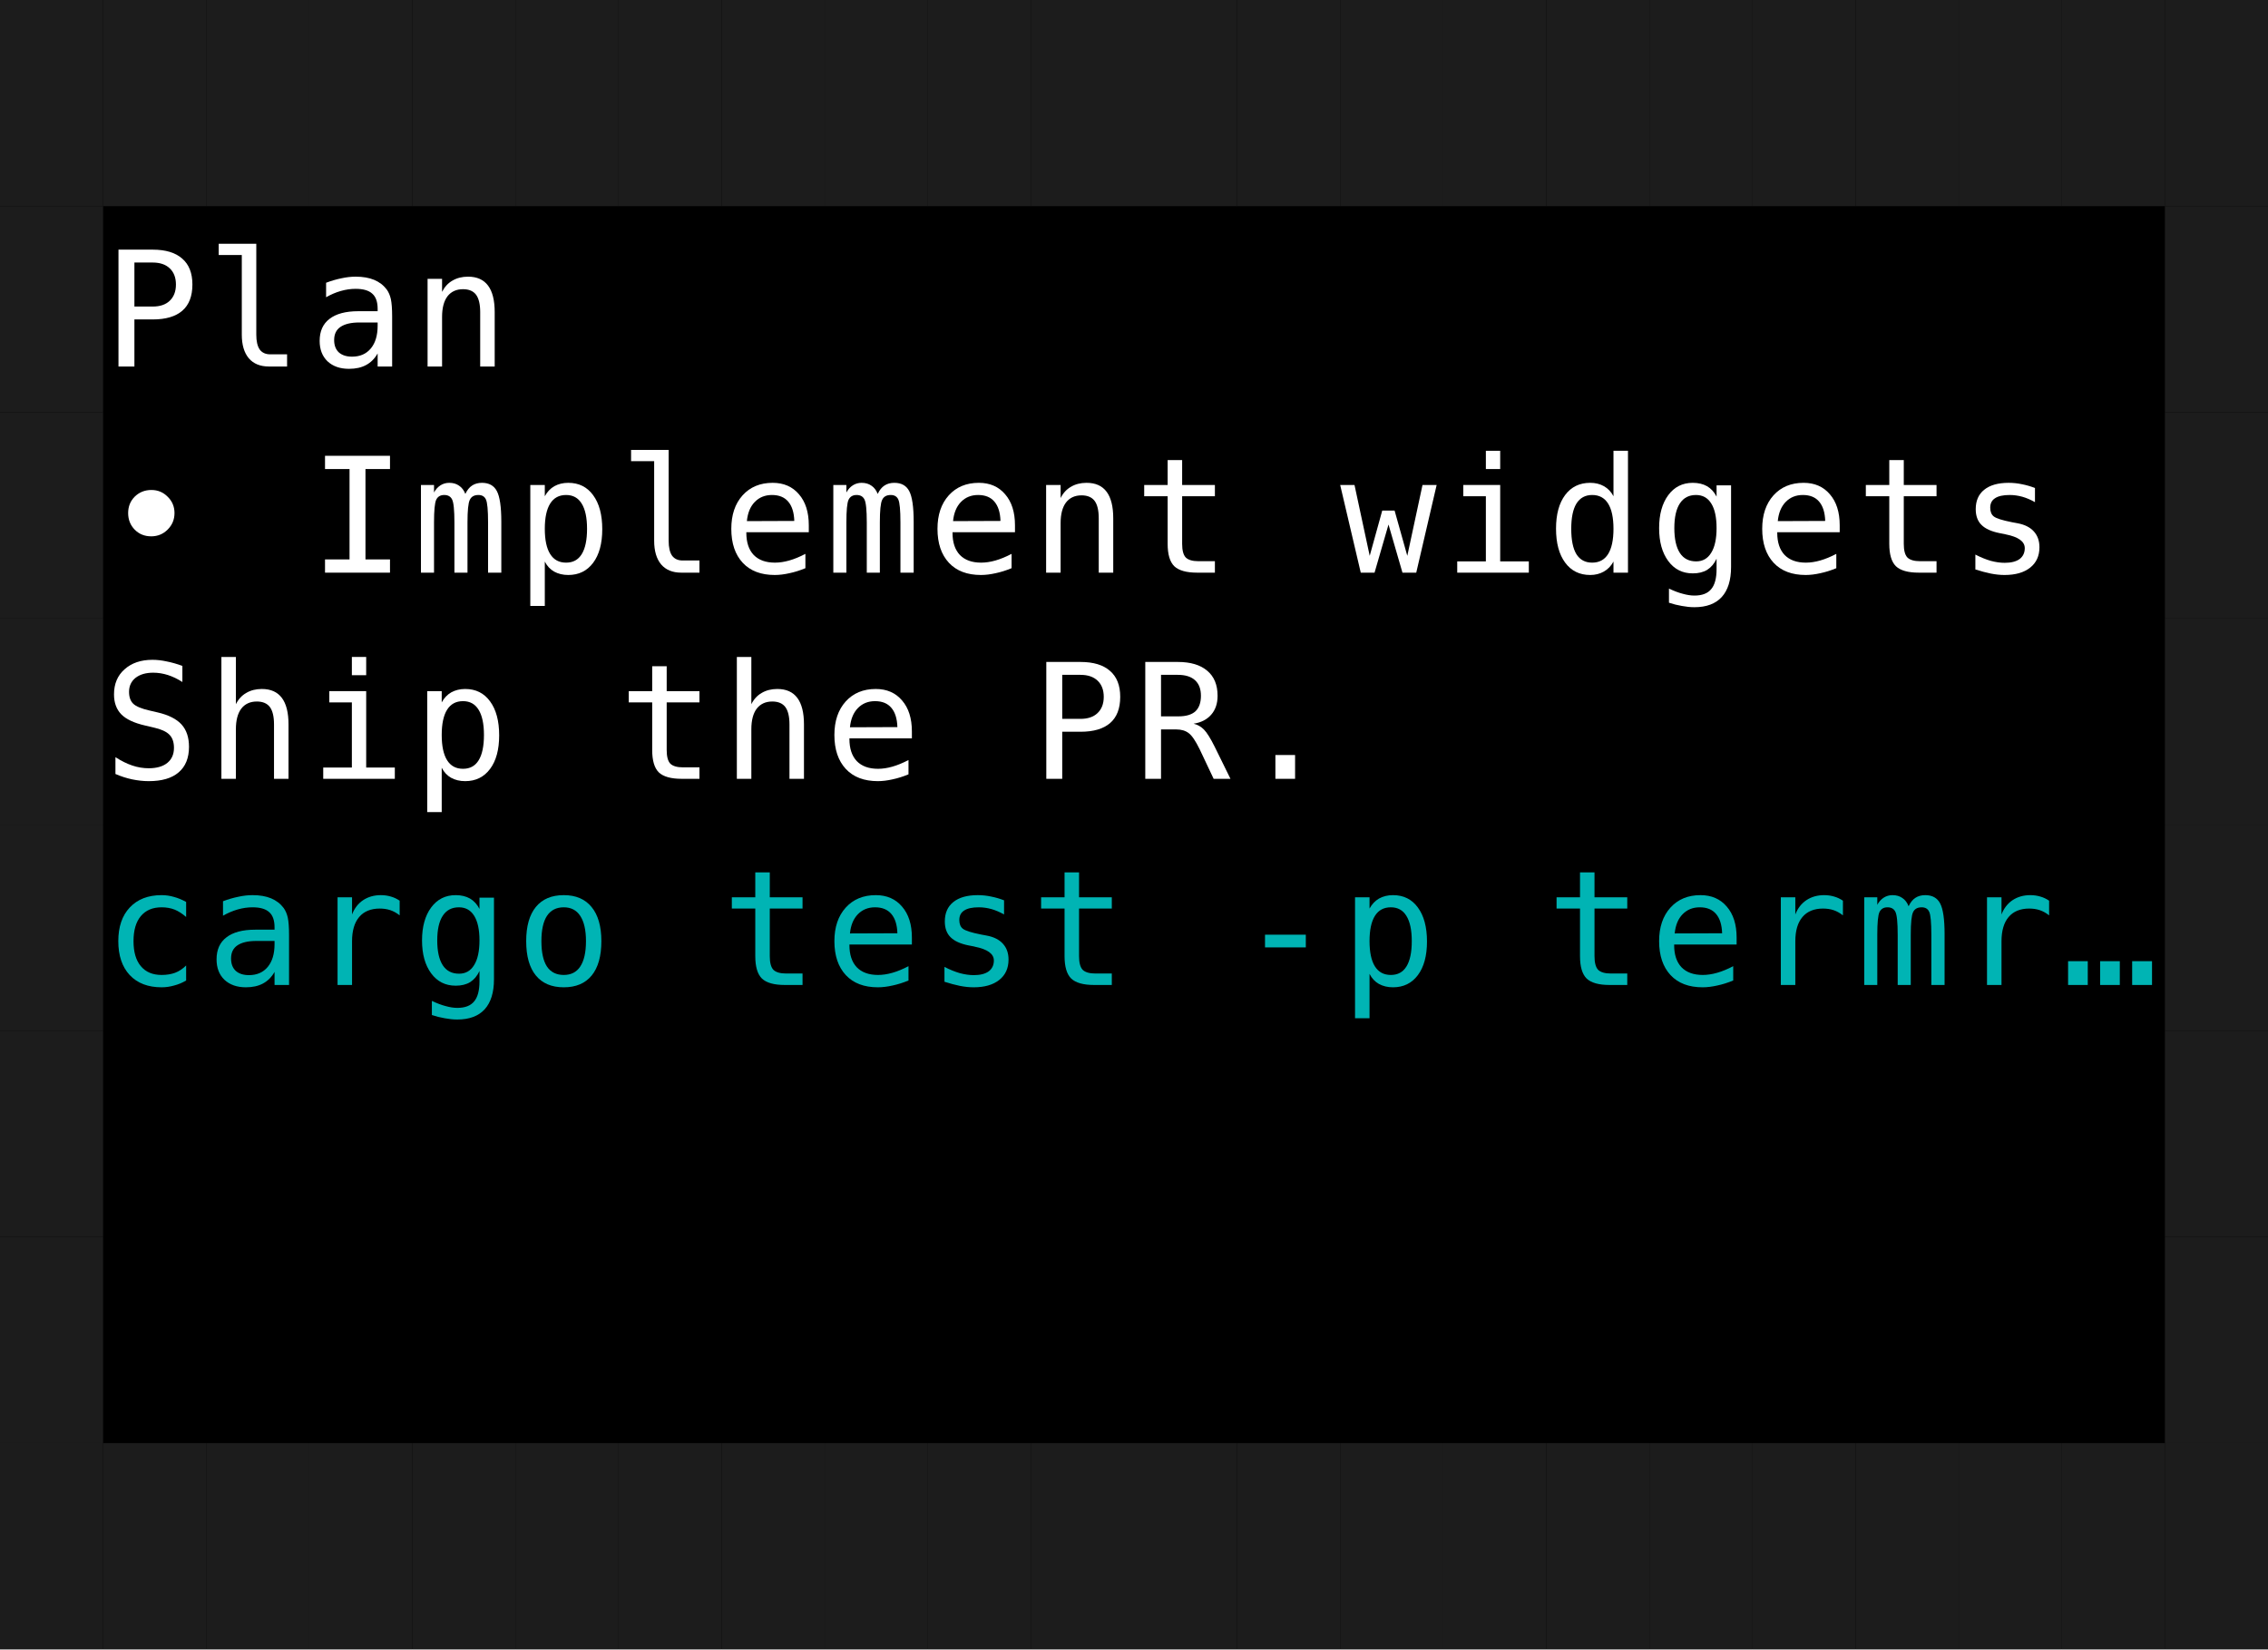
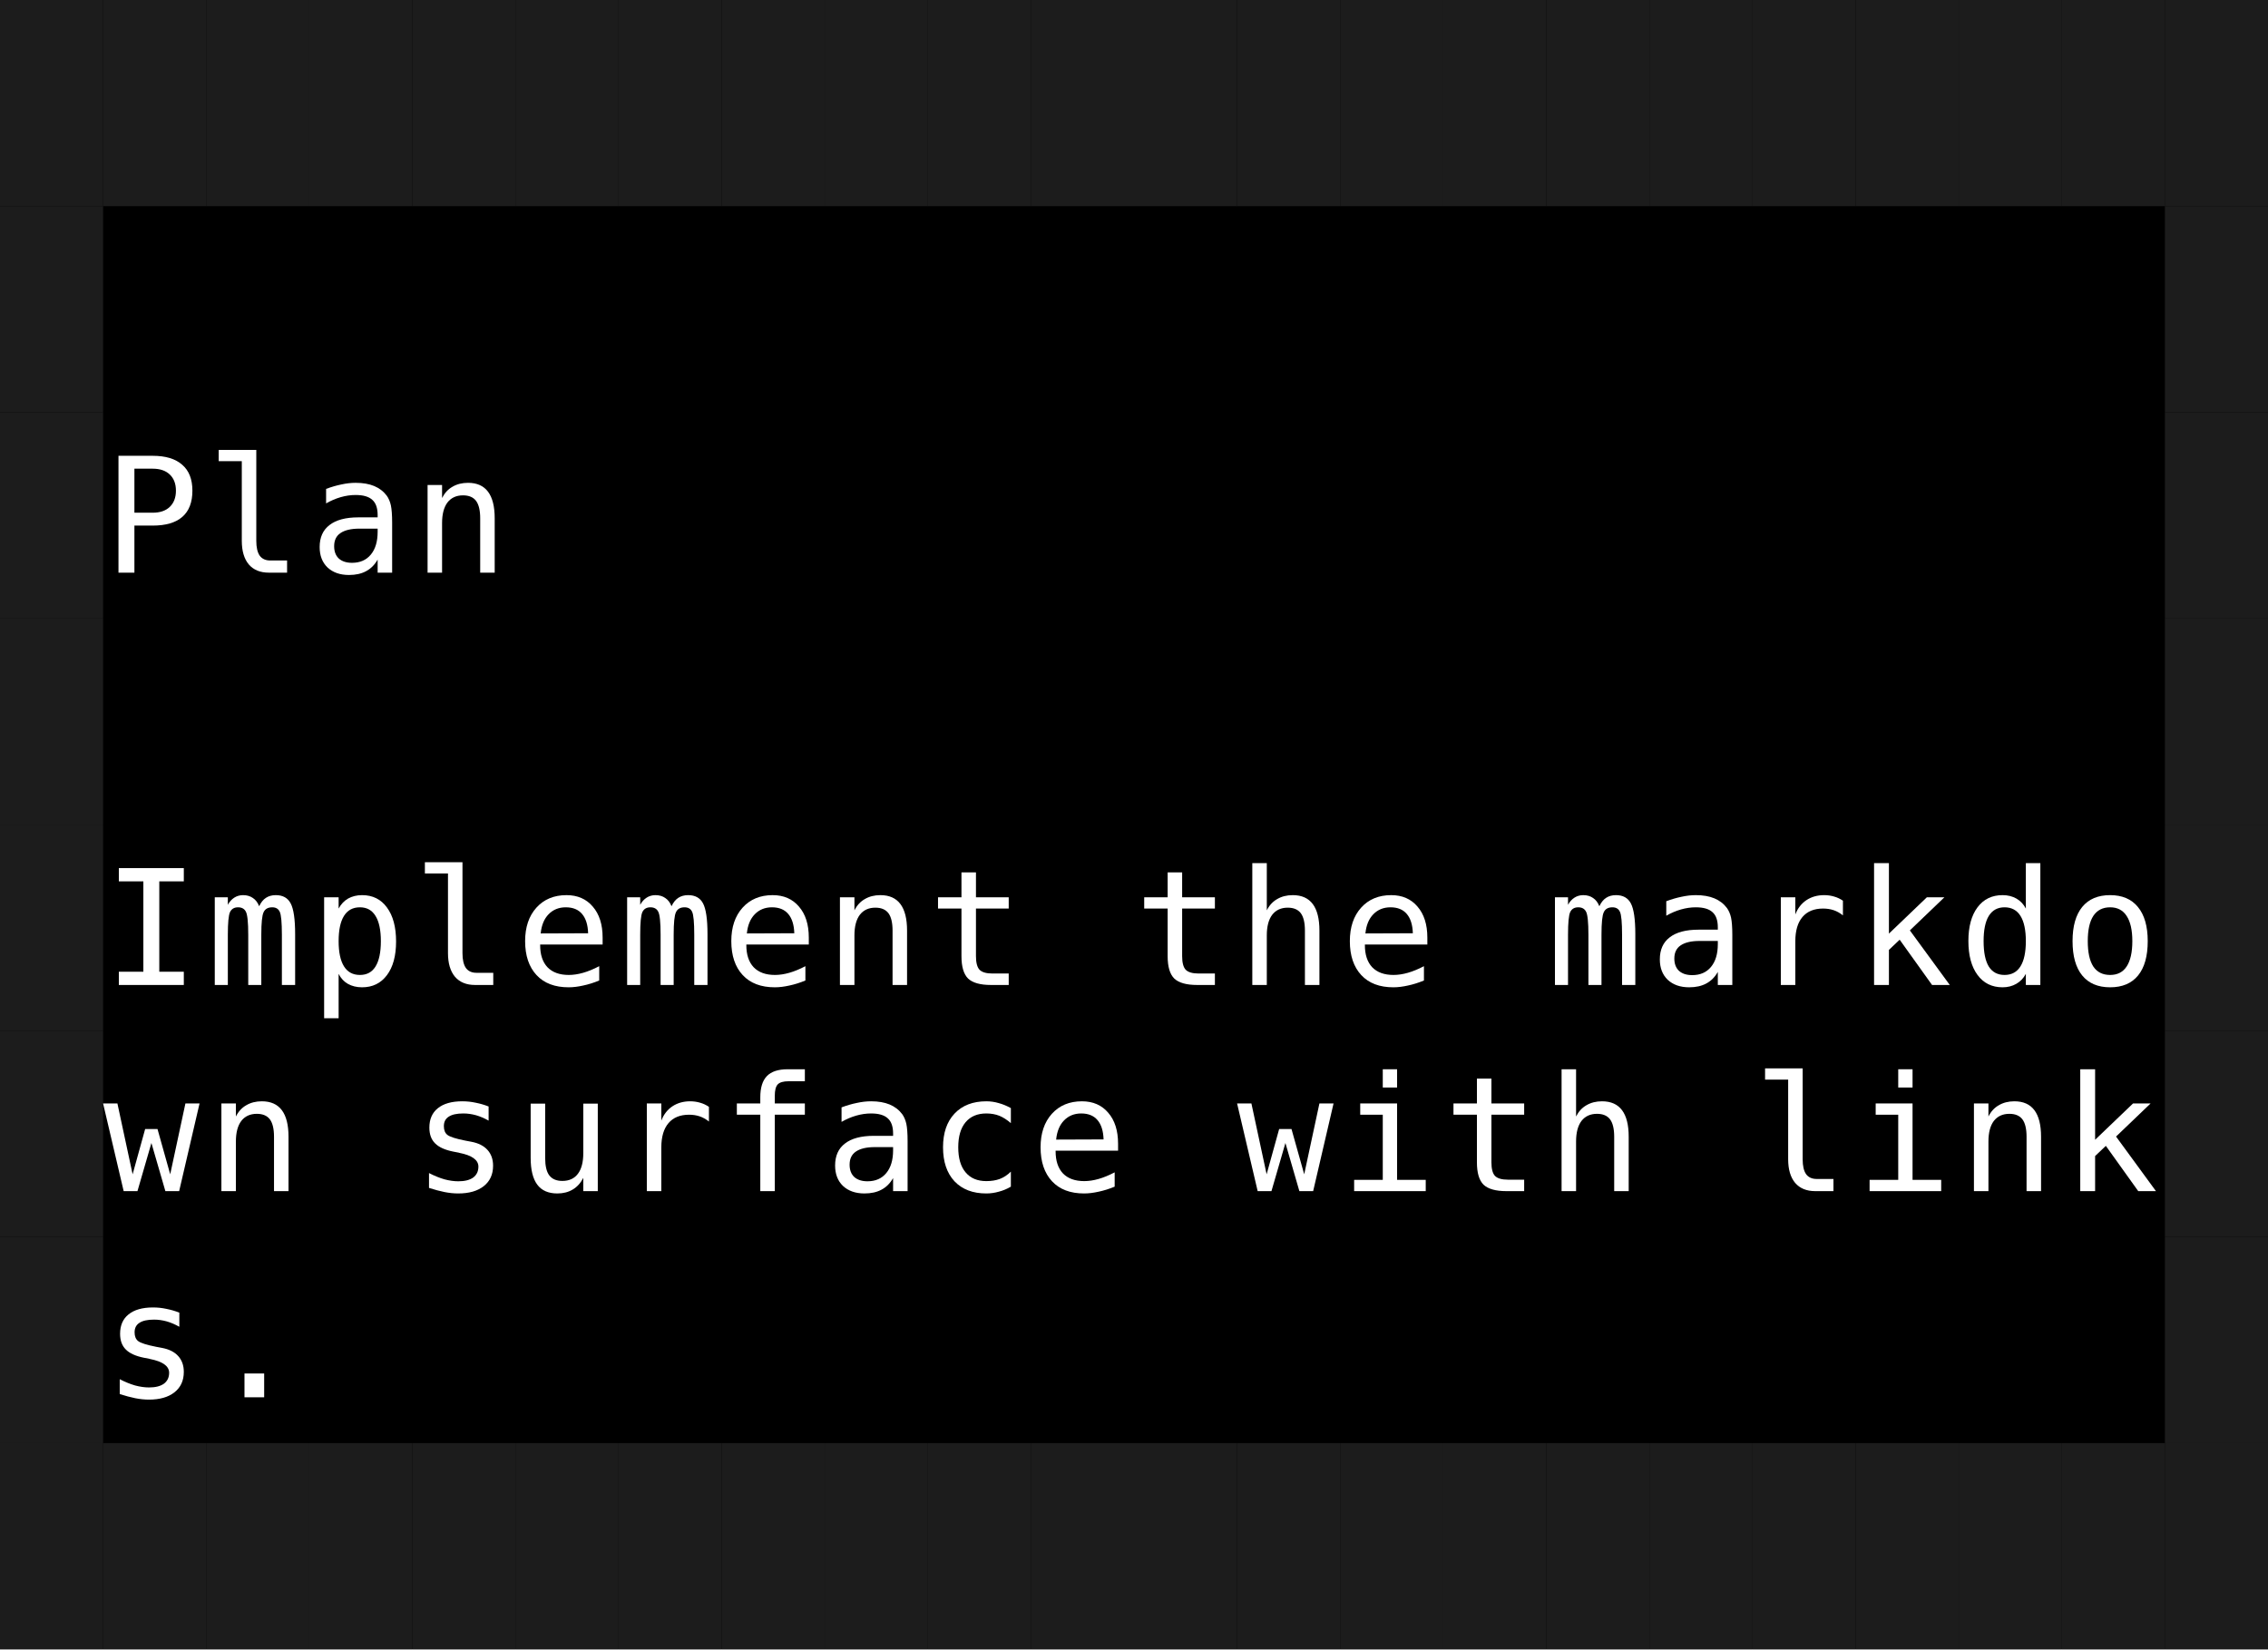
<svg xmlns="http://www.w3.org/2000/svg" width="198" height="144" viewBox="0 0 198 144" role="img" aria-label="Narrow MarkdownView" style="background:#000000">
  <rect width="100%" height="100%" fill="#000000" />
  <g font-family="ui-monospace, SFMono-Regular, Menlo, Consolas, monospace" font-size="14">
    <rect x="0" y="0" width="9" height="18" fill="#1c1c1c" />
    <rect x="9" y="0" width="9" height="18" fill="#1c1c1c" />
    <rect x="18" y="0" width="9" height="18" fill="#1c1c1c" />
    <rect x="27" y="0" width="9" height="18" fill="#1c1c1c" />
    <rect x="36" y="0" width="9" height="18" fill="#1c1c1c" />
    <rect x="45" y="0" width="9" height="18" fill="#1c1c1c" />
    <rect x="54" y="0" width="9" height="18" fill="#1c1c1c" />
    <rect x="63" y="0" width="9" height="18" fill="#1c1c1c" />
    <rect x="72" y="0" width="9" height="18" fill="#1c1c1c" />
    <rect x="81" y="0" width="9" height="18" fill="#1c1c1c" />
    <rect x="90" y="0" width="9" height="18" fill="#1c1c1c" />
    <rect x="99" y="0" width="9" height="18" fill="#1c1c1c" />
    <rect x="108" y="0" width="9" height="18" fill="#1c1c1c" />
    <rect x="117" y="0" width="9" height="18" fill="#1c1c1c" />
    <rect x="126" y="0" width="9" height="18" fill="#1c1c1c" />
    <rect x="135" y="0" width="9" height="18" fill="#1c1c1c" />
    <rect x="144" y="0" width="9" height="18" fill="#1c1c1c" />
    <rect x="153" y="0" width="9" height="18" fill="#1c1c1c" />
    <rect x="162" y="0" width="9" height="18" fill="#1c1c1c" />
    <rect x="171" y="0" width="9" height="18" fill="#1c1c1c" />
    <rect x="180" y="0" width="9" height="18" fill="#1c1c1c" />
    <rect x="189" y="0" width="9" height="18" fill="#1c1c1c" />
    <rect x="0" y="18" width="9" height="18" fill="#1c1c1c" />
-     <text x="9" y="32" fill="#ffffff">P</text>
-     <text x="18" y="32" fill="#ffffff">l</text>
-     <text x="27" y="32" fill="#ffffff">a</text>
-     <text x="36" y="32" fill="#ffffff">n</text>
    <rect x="189" y="18" width="9" height="18" fill="#1c1c1c" />
    <rect x="0" y="36" width="9" height="18" fill="#1c1c1c" />
-     <text x="9" y="50" fill="#ffffff">•</text>
-     <text x="27" y="50" fill="#ffffff">I</text>
-     <text x="36" y="50" fill="#ffffff">m</text>
-     <text x="45" y="50" fill="#ffffff">p</text>
-     <text x="54" y="50" fill="#ffffff">l</text>
-     <text x="63" y="50" fill="#ffffff">e</text>
-     <text x="72" y="50" fill="#ffffff">m</text>
-     <text x="81" y="50" fill="#ffffff">e</text>
-     <text x="90" y="50" fill="#ffffff">n</text>
-     <text x="99" y="50" fill="#ffffff">t</text>
-     <text x="117" y="50" fill="#ffffff">w</text>
-     <text x="126" y="50" fill="#ffffff">i</text>
-     <text x="135" y="50" fill="#ffffff">d</text>
-     <text x="144" y="50" fill="#ffffff">g</text>
-     <text x="153" y="50" fill="#ffffff">e</text>
-     <text x="162" y="50" fill="#ffffff">t</text>
-     <text x="171" y="50" fill="#ffffff">s</text>
+     <text x="9" y="50" fill="#ffffff">P</text>
+     <text x="18" y="50" fill="#ffffff">l</text>
+     <text x="27" y="50" fill="#ffffff">a</text>
+     <text x="36" y="50" fill="#ffffff">n</text>
    <rect x="189" y="36" width="9" height="18" fill="#1c1c1c" />
    <rect x="0" y="54" width="9" height="18" fill="#1c1c1c" />
-     <text x="9" y="68" fill="#ffffff">S</text>
-     <text x="18" y="68" fill="#ffffff">h</text>
-     <text x="27" y="68" fill="#ffffff">i</text>
-     <text x="36" y="68" fill="#ffffff">p</text>
-     <text x="54" y="68" fill="#ffffff">t</text>
-     <text x="63" y="68" fill="#ffffff">h</text>
-     <text x="72" y="68" fill="#ffffff">e</text>
-     <text x="90" y="68" fill="#ffffff">P</text>
-     <text x="99" y="68" fill="#ffffff">R</text>
-     <text x="108" y="68" fill="#ffffff">.</text>
    <rect x="189" y="54" width="9" height="18" fill="#1c1c1c" />
    <rect x="0" y="72" width="9" height="18" fill="#1c1c1c" />
-     <text x="9" y="86" fill="#00b4b4">c</text>
-     <text x="18" y="86" fill="#00b4b4">a</text>
-     <text x="27" y="86" fill="#00b4b4">r</text>
-     <text x="36" y="86" fill="#00b4b4">g</text>
-     <text x="45" y="86" fill="#00b4b4">o</text>
-     <text x="63" y="86" fill="#00b4b4">t</text>
-     <text x="72" y="86" fill="#00b4b4">e</text>
-     <text x="81" y="86" fill="#00b4b4">s</text>
-     <text x="90" y="86" fill="#00b4b4">t</text>
-     <text x="108" y="86" fill="#00b4b4">-</text>
-     <text x="117" y="86" fill="#00b4b4">p</text>
-     <text x="135" y="86" fill="#00b4b4">t</text>
-     <text x="144" y="86" fill="#00b4b4">e</text>
-     <text x="153" y="86" fill="#00b4b4">r</text>
-     <text x="162" y="86" fill="#00b4b4">m</text>
-     <text x="171" y="86" fill="#00b4b4">r</text>
-     <text x="180" y="86" fill="#00b4b4">…</text>
+     <text x="9" y="86" fill="#ffffff">I</text>
+     <text x="18" y="86" fill="#ffffff">m</text>
+     <text x="27" y="86" fill="#ffffff">p</text>
+     <text x="36" y="86" fill="#ffffff">l</text>
+     <text x="45" y="86" fill="#ffffff">e</text>
+     <text x="54" y="86" fill="#ffffff">m</text>
+     <text x="63" y="86" fill="#ffffff">e</text>
+     <text x="72" y="86" fill="#ffffff">n</text>
+     <text x="81" y="86" fill="#ffffff">t</text>
+     <text x="99" y="86" fill="#ffffff">t</text>
+     <text x="108" y="86" fill="#ffffff">h</text>
+     <text x="117" y="86" fill="#ffffff">e</text>
+     <text x="135" y="86" fill="#ffffff">m</text>
+     <text x="144" y="86" fill="#ffffff">a</text>
+     <text x="153" y="86" fill="#ffffff">r</text>
+     <text x="162" y="86" fill="#ffffff">k</text>
+     <text x="171" y="86" fill="#ffffff">d</text>
+     <text x="180" y="86" fill="#ffffff">o</text>
    <rect x="189" y="72" width="9" height="18" fill="#1c1c1c" />
    <rect x="0" y="90" width="9" height="18" fill="#1c1c1c" />
+     <text x="9" y="104" fill="#ffffff">w</text>
+     <text x="18" y="104" fill="#ffffff">n</text>
+     <text x="36" y="104" fill="#ffffff">s</text>
+     <text x="45" y="104" fill="#ffffff">u</text>
+     <text x="54" y="104" fill="#ffffff">r</text>
+     <text x="63" y="104" fill="#ffffff">f</text>
+     <text x="72" y="104" fill="#ffffff">a</text>
+     <text x="81" y="104" fill="#ffffff">c</text>
+     <text x="90" y="104" fill="#ffffff">e</text>
+     <text x="108" y="104" fill="#ffffff">w</text>
+     <text x="117" y="104" fill="#ffffff">i</text>
+     <text x="126" y="104" fill="#ffffff">t</text>
+     <text x="135" y="104" fill="#ffffff">h</text>
+     <text x="153" y="104" fill="#ffffff">l</text>
+     <text x="162" y="104" fill="#ffffff">i</text>
+     <text x="171" y="104" fill="#ffffff">n</text>
+     <text x="180" y="104" fill="#ffffff">k</text>
    <rect x="189" y="90" width="9" height="18" fill="#1c1c1c" />
    <rect x="0" y="108" width="9" height="18" fill="#1c1c1c" />
+     <text x="9" y="122" fill="#ffffff">s</text>
+     <text x="18" y="122" fill="#ffffff">.</text>
    <rect x="189" y="108" width="9" height="18" fill="#1c1c1c" />
    <rect x="0" y="126" width="9" height="18" fill="#1c1c1c" />
    <rect x="9" y="126" width="9" height="18" fill="#1c1c1c" />
    <rect x="18" y="126" width="9" height="18" fill="#1c1c1c" />
    <rect x="27" y="126" width="9" height="18" fill="#1c1c1c" />
    <rect x="36" y="126" width="9" height="18" fill="#1c1c1c" />
    <rect x="45" y="126" width="9" height="18" fill="#1c1c1c" />
    <rect x="54" y="126" width="9" height="18" fill="#1c1c1c" />
    <rect x="63" y="126" width="9" height="18" fill="#1c1c1c" />
    <rect x="72" y="126" width="9" height="18" fill="#1c1c1c" />
    <rect x="81" y="126" width="9" height="18" fill="#1c1c1c" />
    <rect x="90" y="126" width="9" height="18" fill="#1c1c1c" />
    <rect x="99" y="126" width="9" height="18" fill="#1c1c1c" />
    <rect x="108" y="126" width="9" height="18" fill="#1c1c1c" />
    <rect x="117" y="126" width="9" height="18" fill="#1c1c1c" />
    <rect x="126" y="126" width="9" height="18" fill="#1c1c1c" />
    <rect x="135" y="126" width="9" height="18" fill="#1c1c1c" />
    <rect x="144" y="126" width="9" height="18" fill="#1c1c1c" />
    <rect x="153" y="126" width="9" height="18" fill="#1c1c1c" />
    <rect x="162" y="126" width="9" height="18" fill="#1c1c1c" />
    <rect x="171" y="126" width="9" height="18" fill="#1c1c1c" />
    <rect x="180" y="126" width="9" height="18" fill="#1c1c1c" />
    <rect x="189" y="126" width="9" height="18" fill="#1c1c1c" />
  </g>
</svg>
